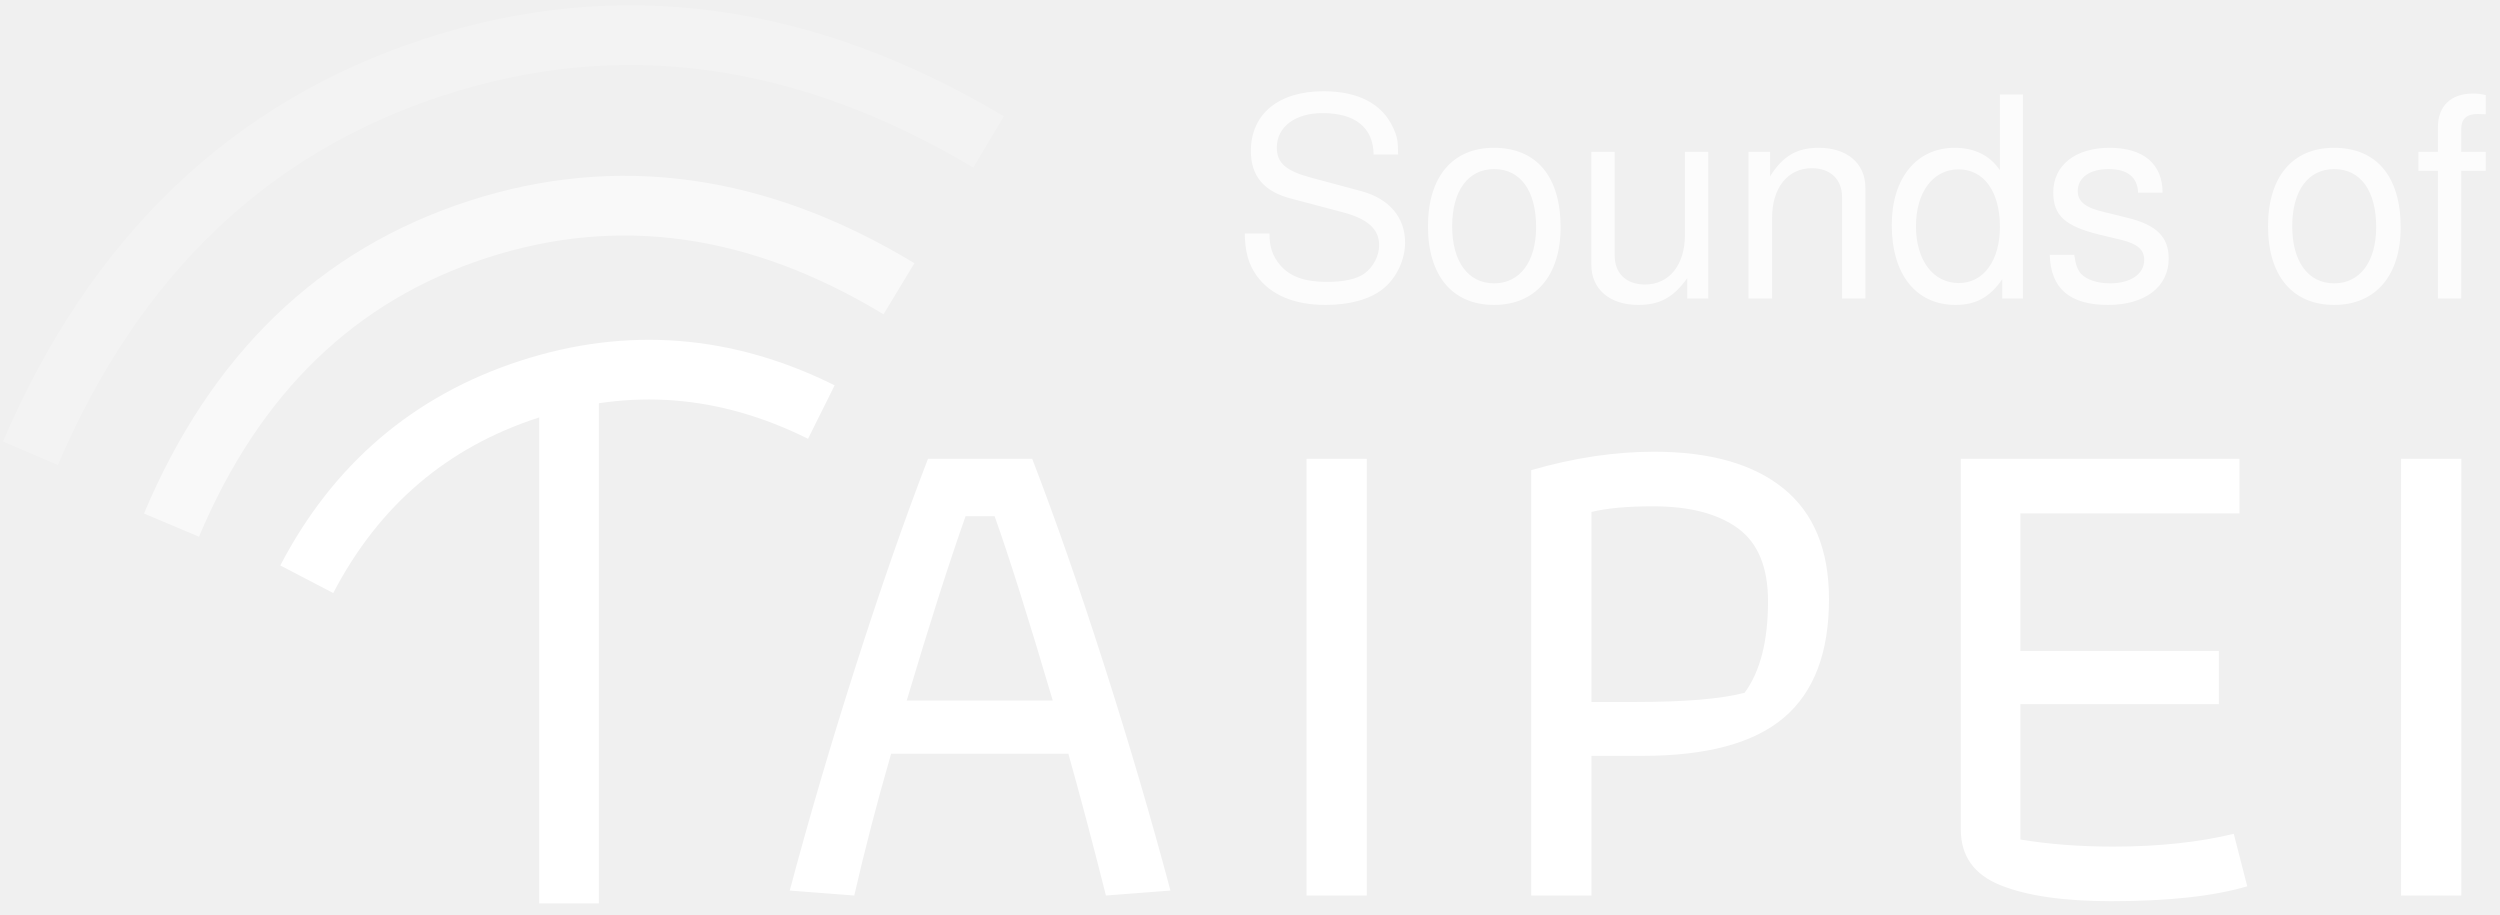
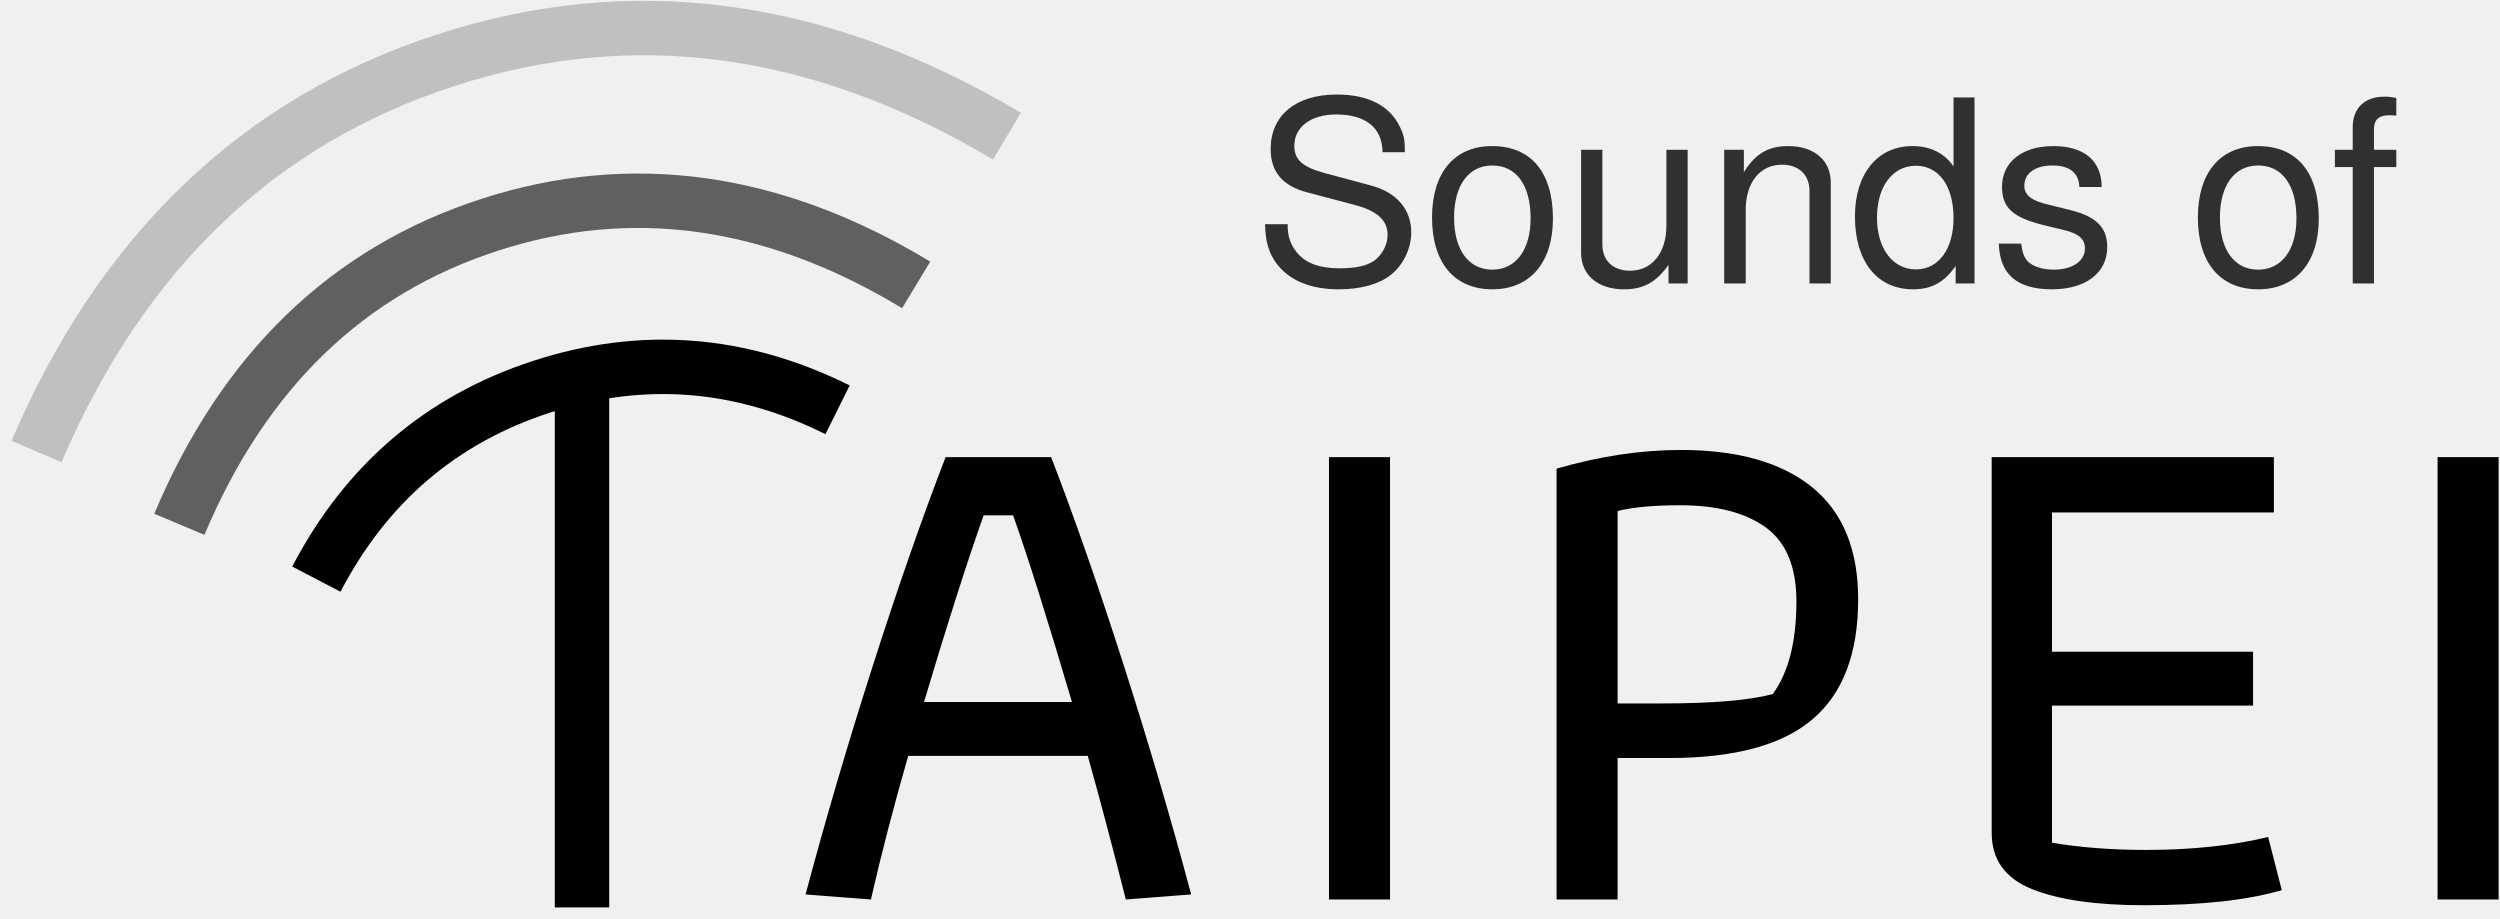
- <svg xmlns="http://www.w3.org/2000/svg" width="134px" height="49px" viewBox="0 0 134 49" version="1.1">
+ <svg xmlns="http://www.w3.org/2000/svg" width="147px" height="54px" viewBox="0 0 147 54" version="1.1">
  <g id="Page-1" stroke="none" stroke-width="1" fill="none" fill-rule="evenodd">
-     <g id="logo" transform="translate(-3, -5)">
-       <text id="Sounds-of" opacity="0.8" font-family="Helvetica" font-size="15" font-weight="normal" fill="#FFFFFF">
-         <tspan x="69" y="21">Sounds of</tspan>
-       </text>
-       <path d="M45.33,52.734 C46.369,48.833 47.553,44.805 48.883,40.65 C50.213,36.495 51.499,32.809 52.74,29.592 L58.326,29.592 C59.567,32.809 60.853,36.495 62.183,40.65 C63.513,44.805 64.697,48.833 65.736,52.734 L62.278,53 C61.569,50.188 60.897,47.655 60.264,45.4 L50.764,45.4 C50.004,48.035 49.345,50.568 48.788,53 L45.33,52.734 Z M59.428,42.55 C58.111,38.091 57.072,34.798 56.312,32.67 L54.754,32.67 C53.842,35.254 52.791,38.547 51.6,42.55 L59.428,42.55 Z M73.03,29.592 L76.26,29.592 L76.26,53 L73.03,53 L73.03,29.592 Z M85.074,30.2 C87.354,29.541 89.545,29.212 91.648,29.212 C94.663,29.212 96.981,29.871 98.602,31.188 C100.223,32.505 101.034,34.481 101.034,37.116 C101.034,39.979 100.23,42.094 98.621,43.462 C97.012,44.83 94.485,45.514 91.04,45.514 L88.304,45.514 L88.304,53 L85.074,53 L85.074,30.2 Z M90.66,42.626 C93.32,42.626 95.271,42.461 96.512,42.132 C97.348,40.992 97.766,39.358 97.766,37.23 C97.766,35.406 97.228,34.101 96.151,33.316 C95.074,32.531 93.561,32.138 91.61,32.138 C90.217,32.138 89.115,32.239 88.304,32.442 L88.304,42.626 L90.66,42.626 Z M116.156,53.304 C113.623,53.304 111.647,53.019 110.228,52.449 C108.809,51.879 108.1,50.885 108.1,49.466 L108.1,29.592 L123.034,29.592 L123.034,32.518 L111.292,32.518 L111.292,39.89 L121.932,39.89 L121.932,42.74 L111.292,42.74 L111.292,49.998 C112.812,50.251 114.471,50.378 116.27,50.378 C118.677,50.378 120.83,50.15 122.73,49.694 L123.452,52.506 C121.653,53.038 119.221,53.304 116.156,53.304 Z M131.696,29.592 L134.926,29.592 L134.926,53 L131.696,53 L131.696,29.592 Z" id="AIPEI" fill="#FFFFFF" fill-rule="nonzero" />
-       <g id="Group" transform="translate(30, 20) rotate(-18) translate(-30, -20) translate(3, 8)" stroke="#FFFFFF" stroke-width="3.2">
-         <path d="M12,24 C16.076,20 20.909,18 26.5,18 C32.091,18 36.924,20 41,24" id="Path" />
-         <path d="M6,19 C11.763,12.333 18.596,9 26.5,9 C34.404,9 41.237,12.333 47,19" id="Path" opacity="0.6" />
-         <path d="M0,13 C7.59,4.333 16.59,3.06913735e-16 27,0 C37.41,0 46.41,4.333 54,13" id="Path" opacity="0.2" />
+     <g id="Artboard" transform="translate(-23, -26)">
+       <g id="logo" transform="translate(20, 20)">
+         <text id="Sounds-of" opacity="0.8" font-family="Helvetica" font-size="15" font-weight="normal" fill="#000000">
+           <tspan x="76.667" y="22.667">Sounds of</tspan>
+         </text>
+         <path d="M50.367,58.593 C51.521,54.258 52.837,49.783 54.314,45.167 C55.792,40.55 57.221,36.455 58.6,32.88 L64.807,32.88 C66.186,36.455 67.614,40.55 69.092,45.167 C70.57,49.783 71.886,54.258 73.04,58.593 L69.198,58.889 C68.41,55.764 67.664,52.95 66.96,50.444 L56.404,50.444 C55.56,53.372 54.828,56.187 54.209,58.889 L50.367,58.593 Z M66.031,47.278 C64.567,42.324 63.413,38.664 62.569,36.3 L60.838,36.3 C59.824,39.171 58.656,42.83 57.333,47.278 L66.031,47.278 Z M81.144,32.88 L84.733,32.88 L84.733,58.889 L81.144,58.889 L81.144,32.88 Z M94.527,33.556 C97.06,32.824 99.495,32.458 101.831,32.458 C105.181,32.458 107.756,33.19 109.558,34.653 C111.359,36.117 112.26,38.313 112.26,41.24 C112.26,44.421 111.366,46.771 109.579,48.291 C107.791,49.811 104.984,50.571 101.156,50.571 L98.116,50.571 L98.116,58.889 L94.527,58.889 L94.527,33.556 Z M100.733,47.362 C103.689,47.362 105.856,47.179 107.236,46.813 C108.164,45.547 108.629,43.731 108.629,41.367 C108.629,39.34 108.031,37.89 106.834,37.018 C105.638,36.145 103.956,35.709 101.789,35.709 C100.241,35.709 99.016,35.821 98.116,36.047 L98.116,47.362 L100.733,47.362 Z M129.062,59.227 C126.247,59.227 124.052,58.91 122.476,58.277 C120.899,57.643 120.111,56.539 120.111,54.962 L120.111,32.88 L136.704,32.88 L136.704,36.131 L123.658,36.131 L123.658,44.322 L135.48,44.322 L135.48,47.489 L123.658,47.489 L123.658,55.553 C125.347,55.835 127.19,55.976 129.189,55.976 C131.863,55.976 134.256,55.722 136.367,55.216 L137.169,58.34 C135.17,58.931 132.468,59.227 129.062,59.227 Z M146.329,32.88 L149.918,32.88 L149.918,58.889 L146.329,58.889 L146.329,32.88 Z" id="AIPEI" fill="#000000" fill-rule="nonzero" />
+         <g id="Group" transform="translate(33.33333, 22.22222) rotate(-18) translate(-33.33333, -22.22222) translate(3.333333, 8.888889)" stroke="#000000" stroke-width="3.2">
+           <path d="M13.333,26.667 C17.862,22.222 23.233,20 29.444,20 C35.656,20 41.027,22.222 45.556,26.667" id="Path" />
+           <path d="M6.667,21.111 C13.07,13.704 20.662,10 29.444,10 C38.227,10 45.819,13.704 52.222,21.111" id="Path" opacity="0.6" />
+           <path d="M0,14.444 C8.433,4.815 18.433,3.41015261e-16 30,0 C41.567,0 51.567,4.815 60,14.444" id="Path" opacity="0.2" />
+         </g>
+         <path d="M37.222,59.357 L37.222,28.836" id="Path-2" stroke="#000000" stroke-width="3.2" />
      </g>
-       <path d="M33.5,53.422 L33.5,25.952" id="Path-2" stroke="#FFFFFF" stroke-width="3.2" />
    </g>
  </g>
</svg>
